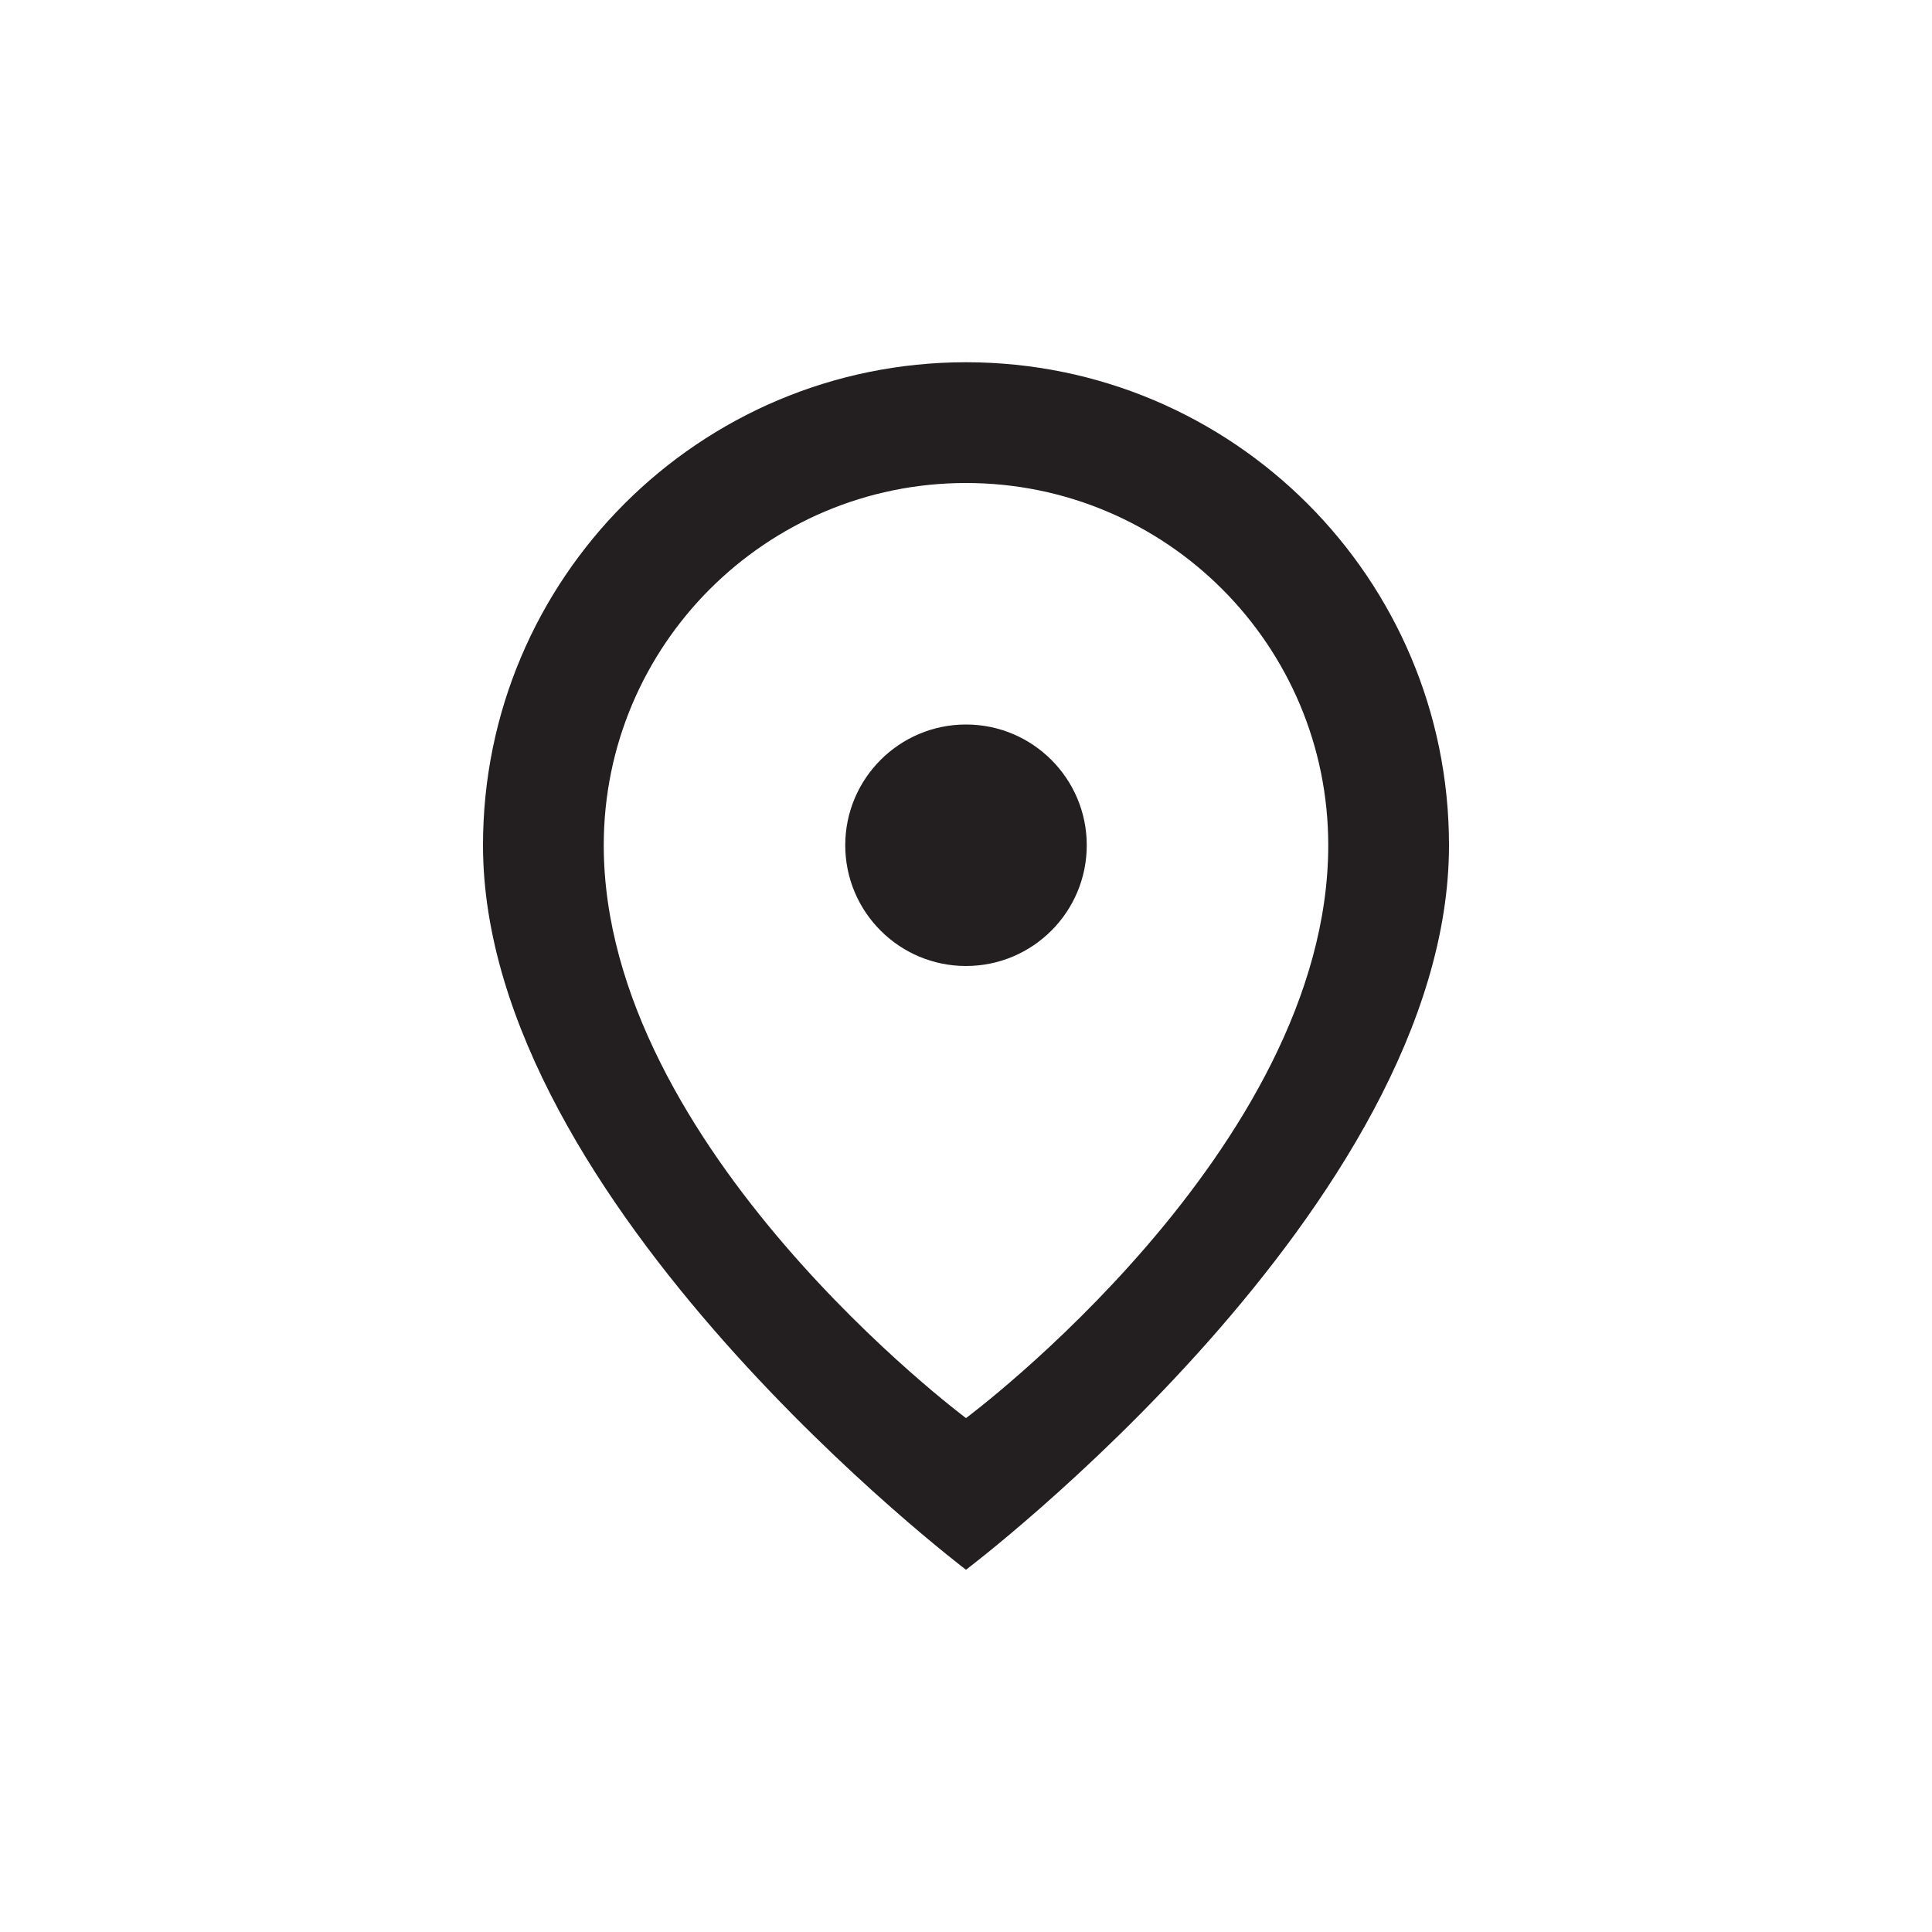
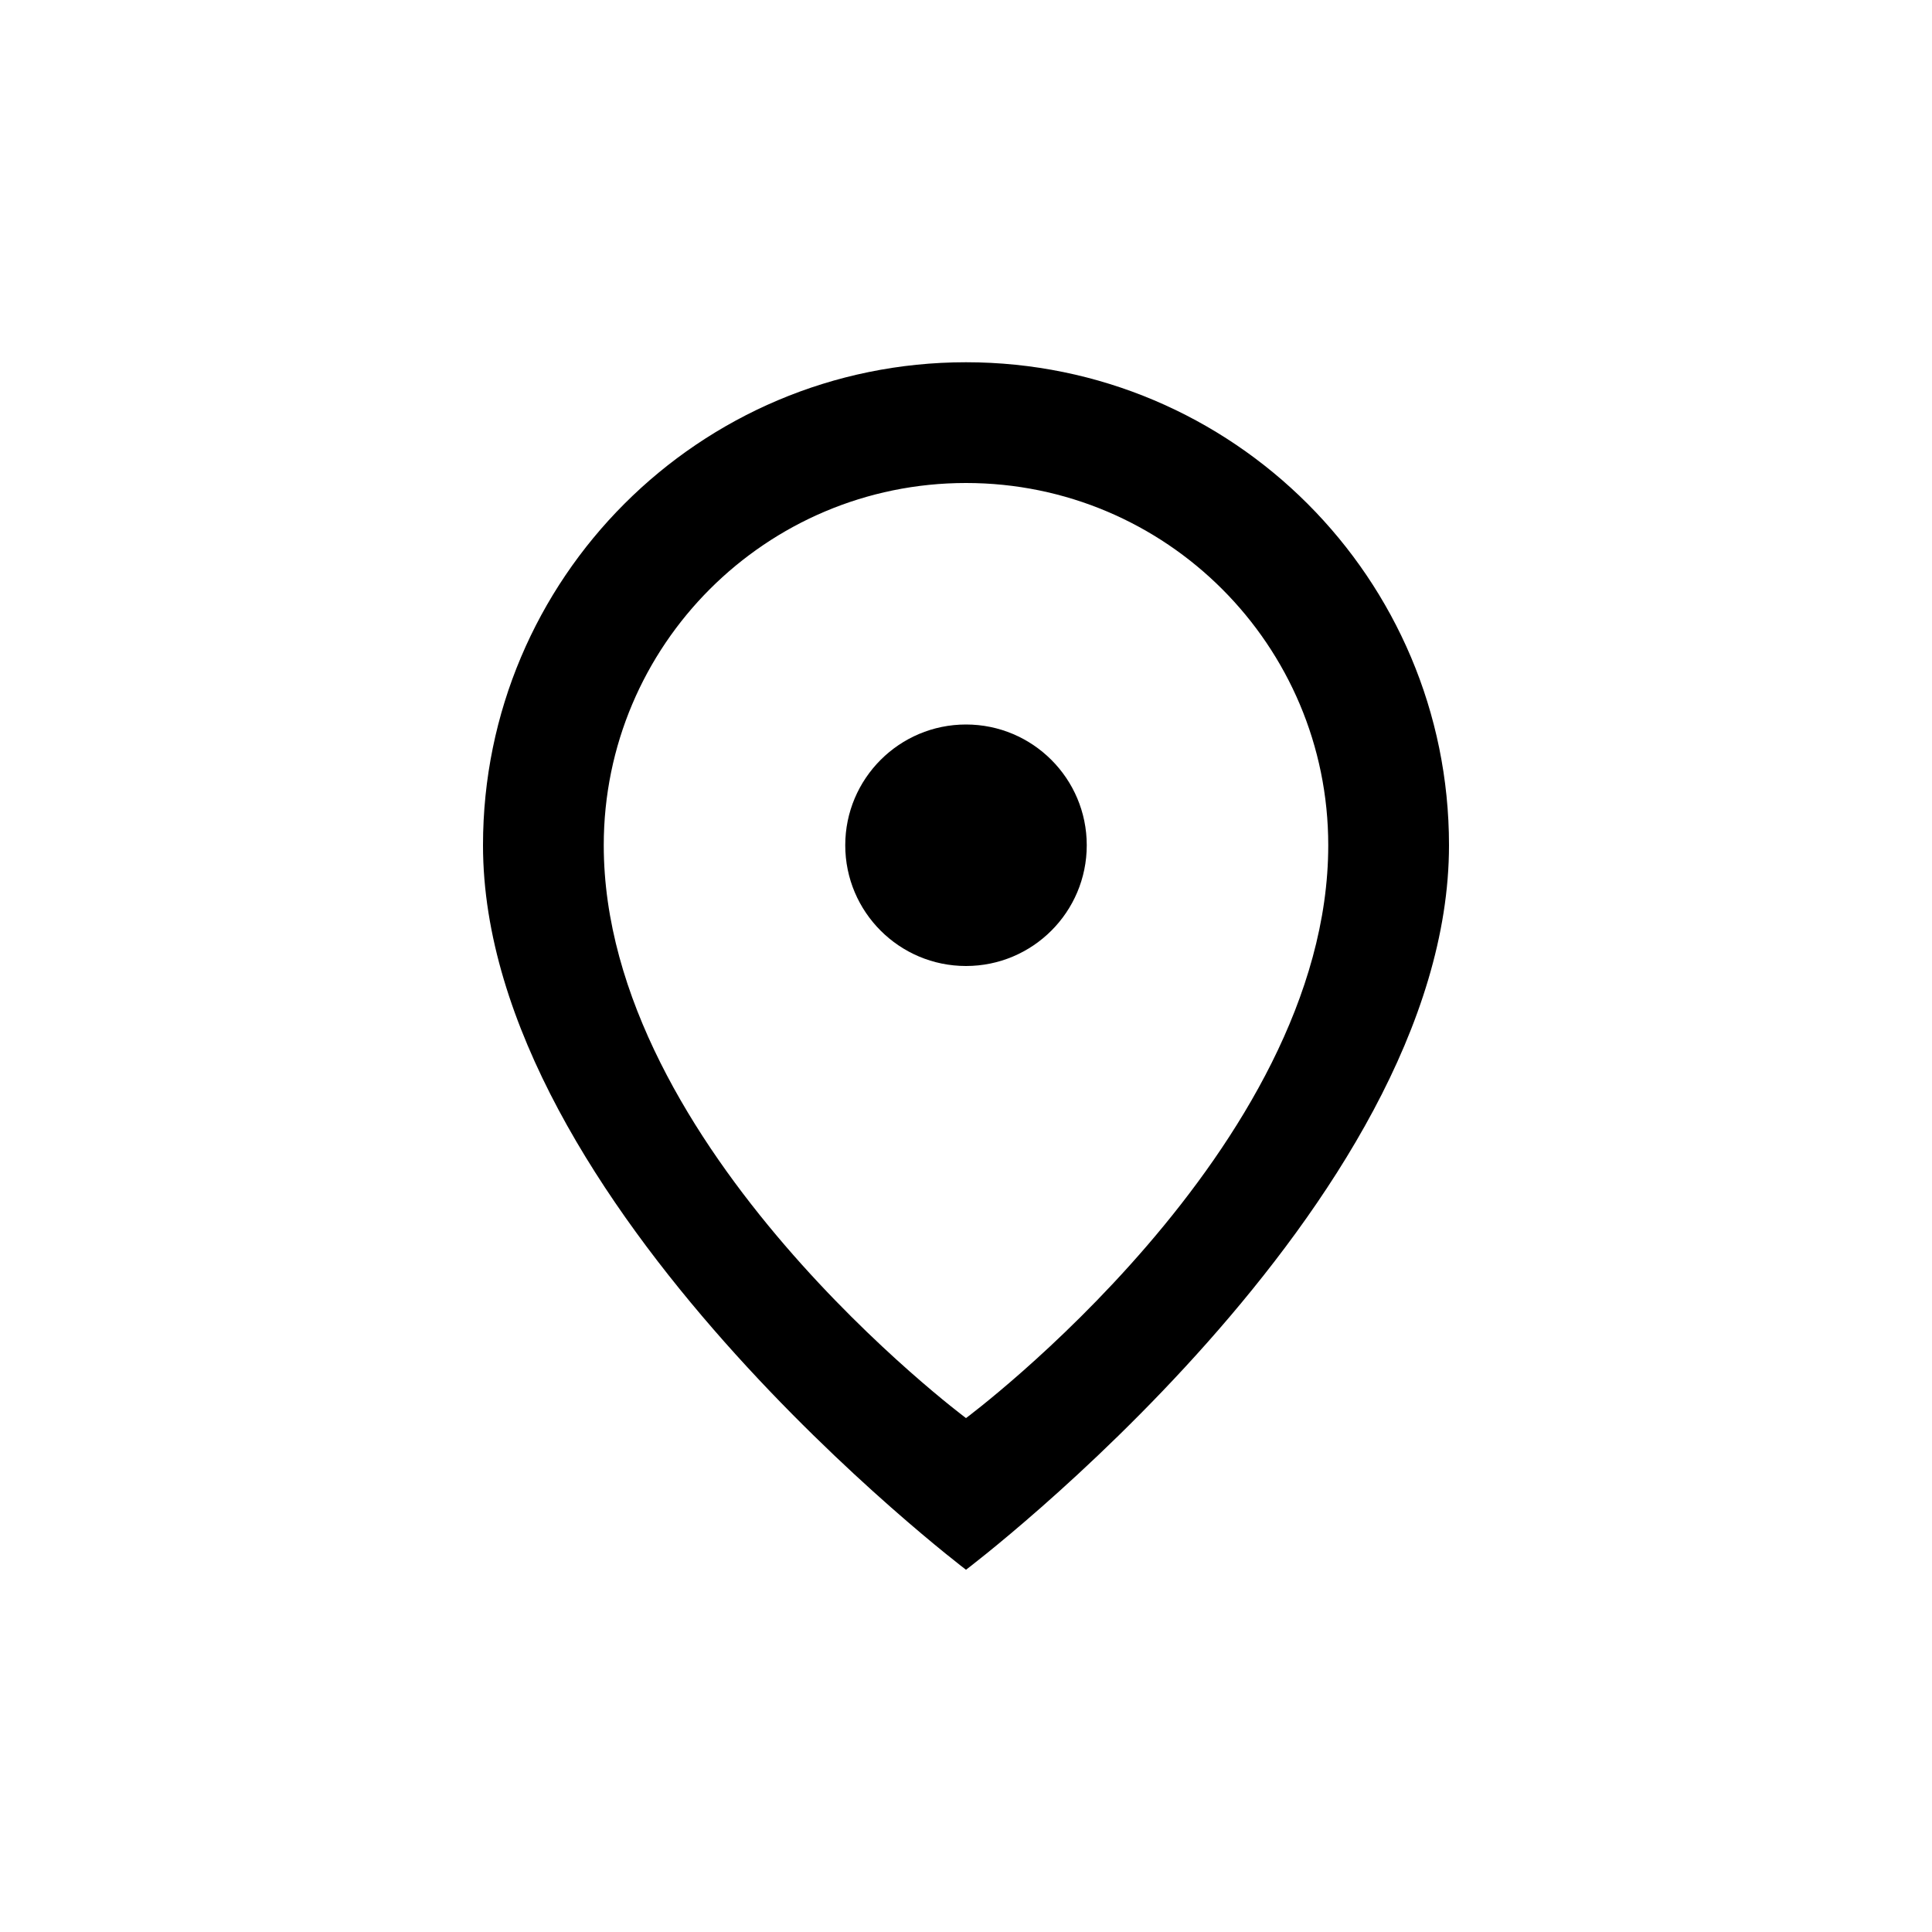
- <svg xmlns="http://www.w3.org/2000/svg" version="1.1" id="Layer_1" x="0px" y="0px" width="32px" height="32px" viewBox="0 0 32 32" enable-background="new 0 0 32 32" xml:space="preserve">
-   <path fill-rule="evenodd" clip-rule="evenodd" fill="#231F20" d="M16,6c-4.418,0-8,3.582-8,8c0,5.938,8,12,8,12s8-6.045,8-12  C24,9.582,20.418,6,16,6z M16,23.488c0,0-6-4.469-6-9.488c0-3.313,2.687-6,6-6c3.314,0,6,2.686,6,6C22,19.031,16,23.488,16,23.488z" />
-   <path fill-rule="evenodd" clip-rule="evenodd" fill="#231F20" d="M16,12c1.104,0,2,0.896,2,2c0,1.105-0.896,2-2,2s-2-0.895-2-2  C14,12.896,14.896,12,16,12z" />
+ <svg xmlns="http://www.w3.org/2000/svg" version="1.1" width="32" height="32" viewBox="0 0 32 32">
+   <g>
+ </g>
+   <path d="M16 6c-4.418 0-8 3.582-8 8 0 5.938 8 12 8 12s8-6.045 8-12c0-4.418-3.582-8-8-8zM16 23.488c0 0-6-4.469-6-9.488 0-3.313 2.687-6 6-6 3.314 0 6 2.686 6 6 0 5.031-6 9.488-6 9.488z" fill="#000000" />
+   <path d="M16 12c1.104 0 2 0.896 2 2 0 1.105-0.896 2-2 2s-2-0.895-2-2c0-1.104 0.896-2 2-2z" fill="#000000" />
</svg>
